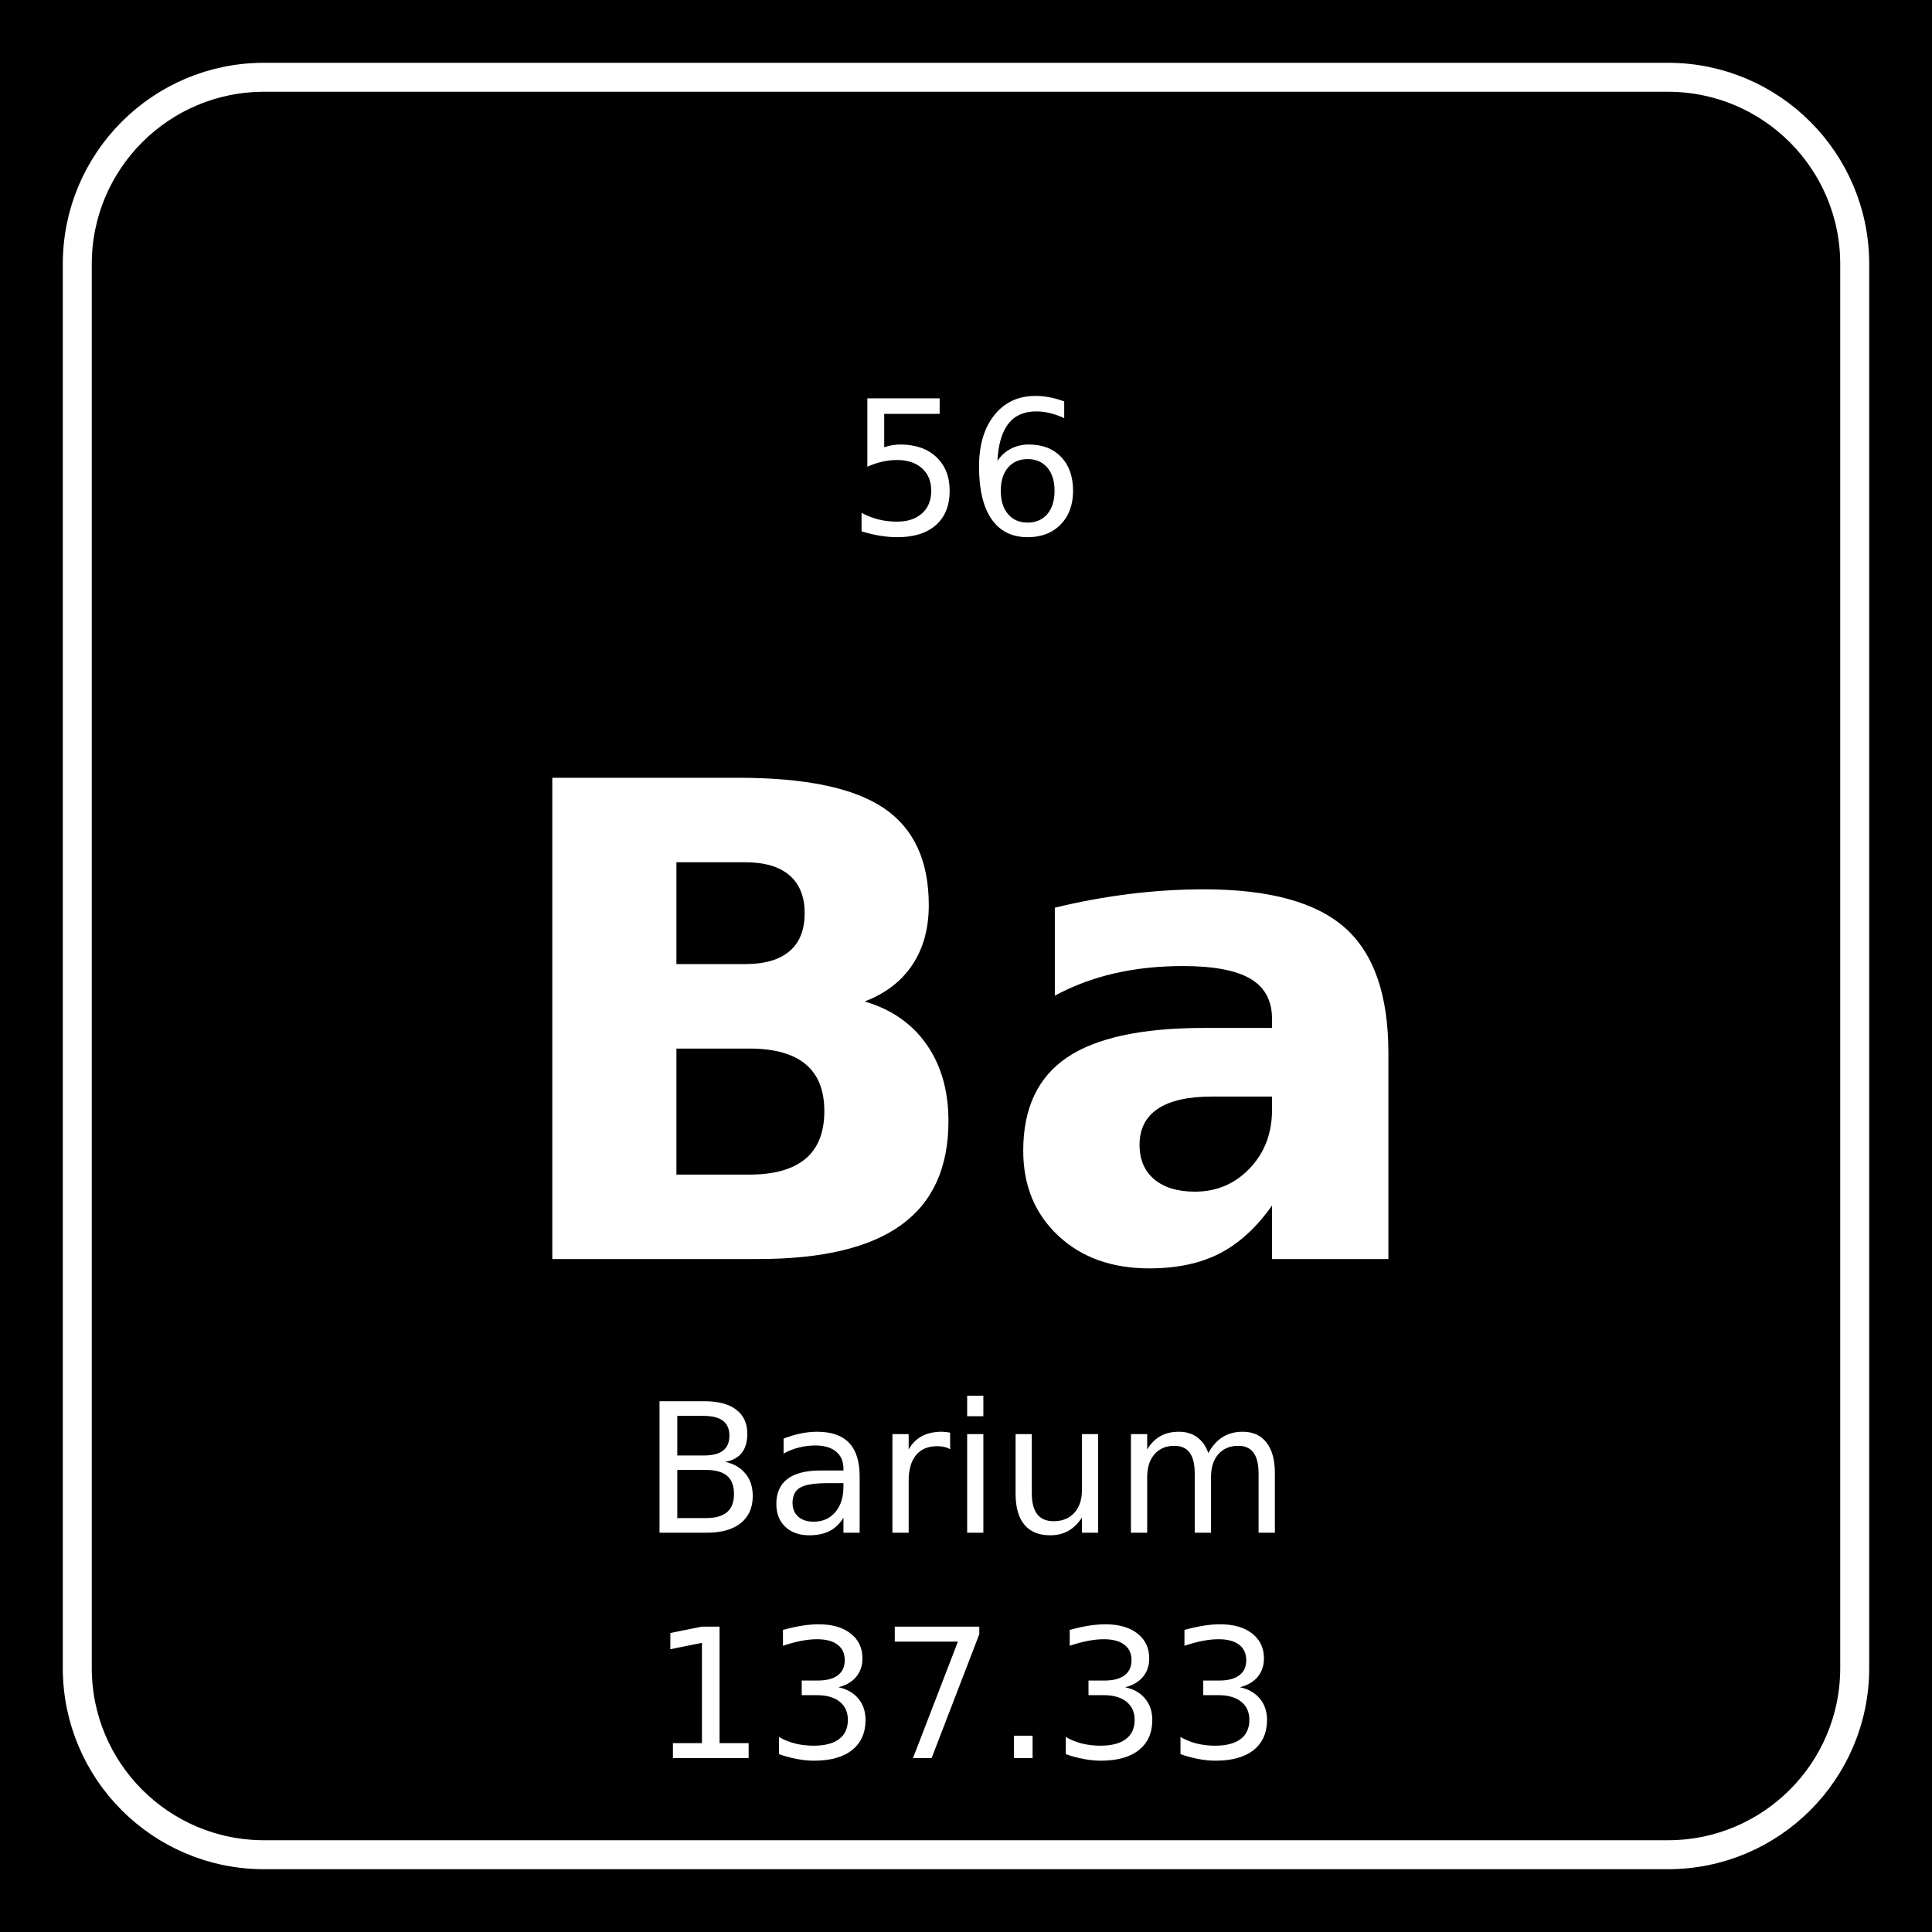
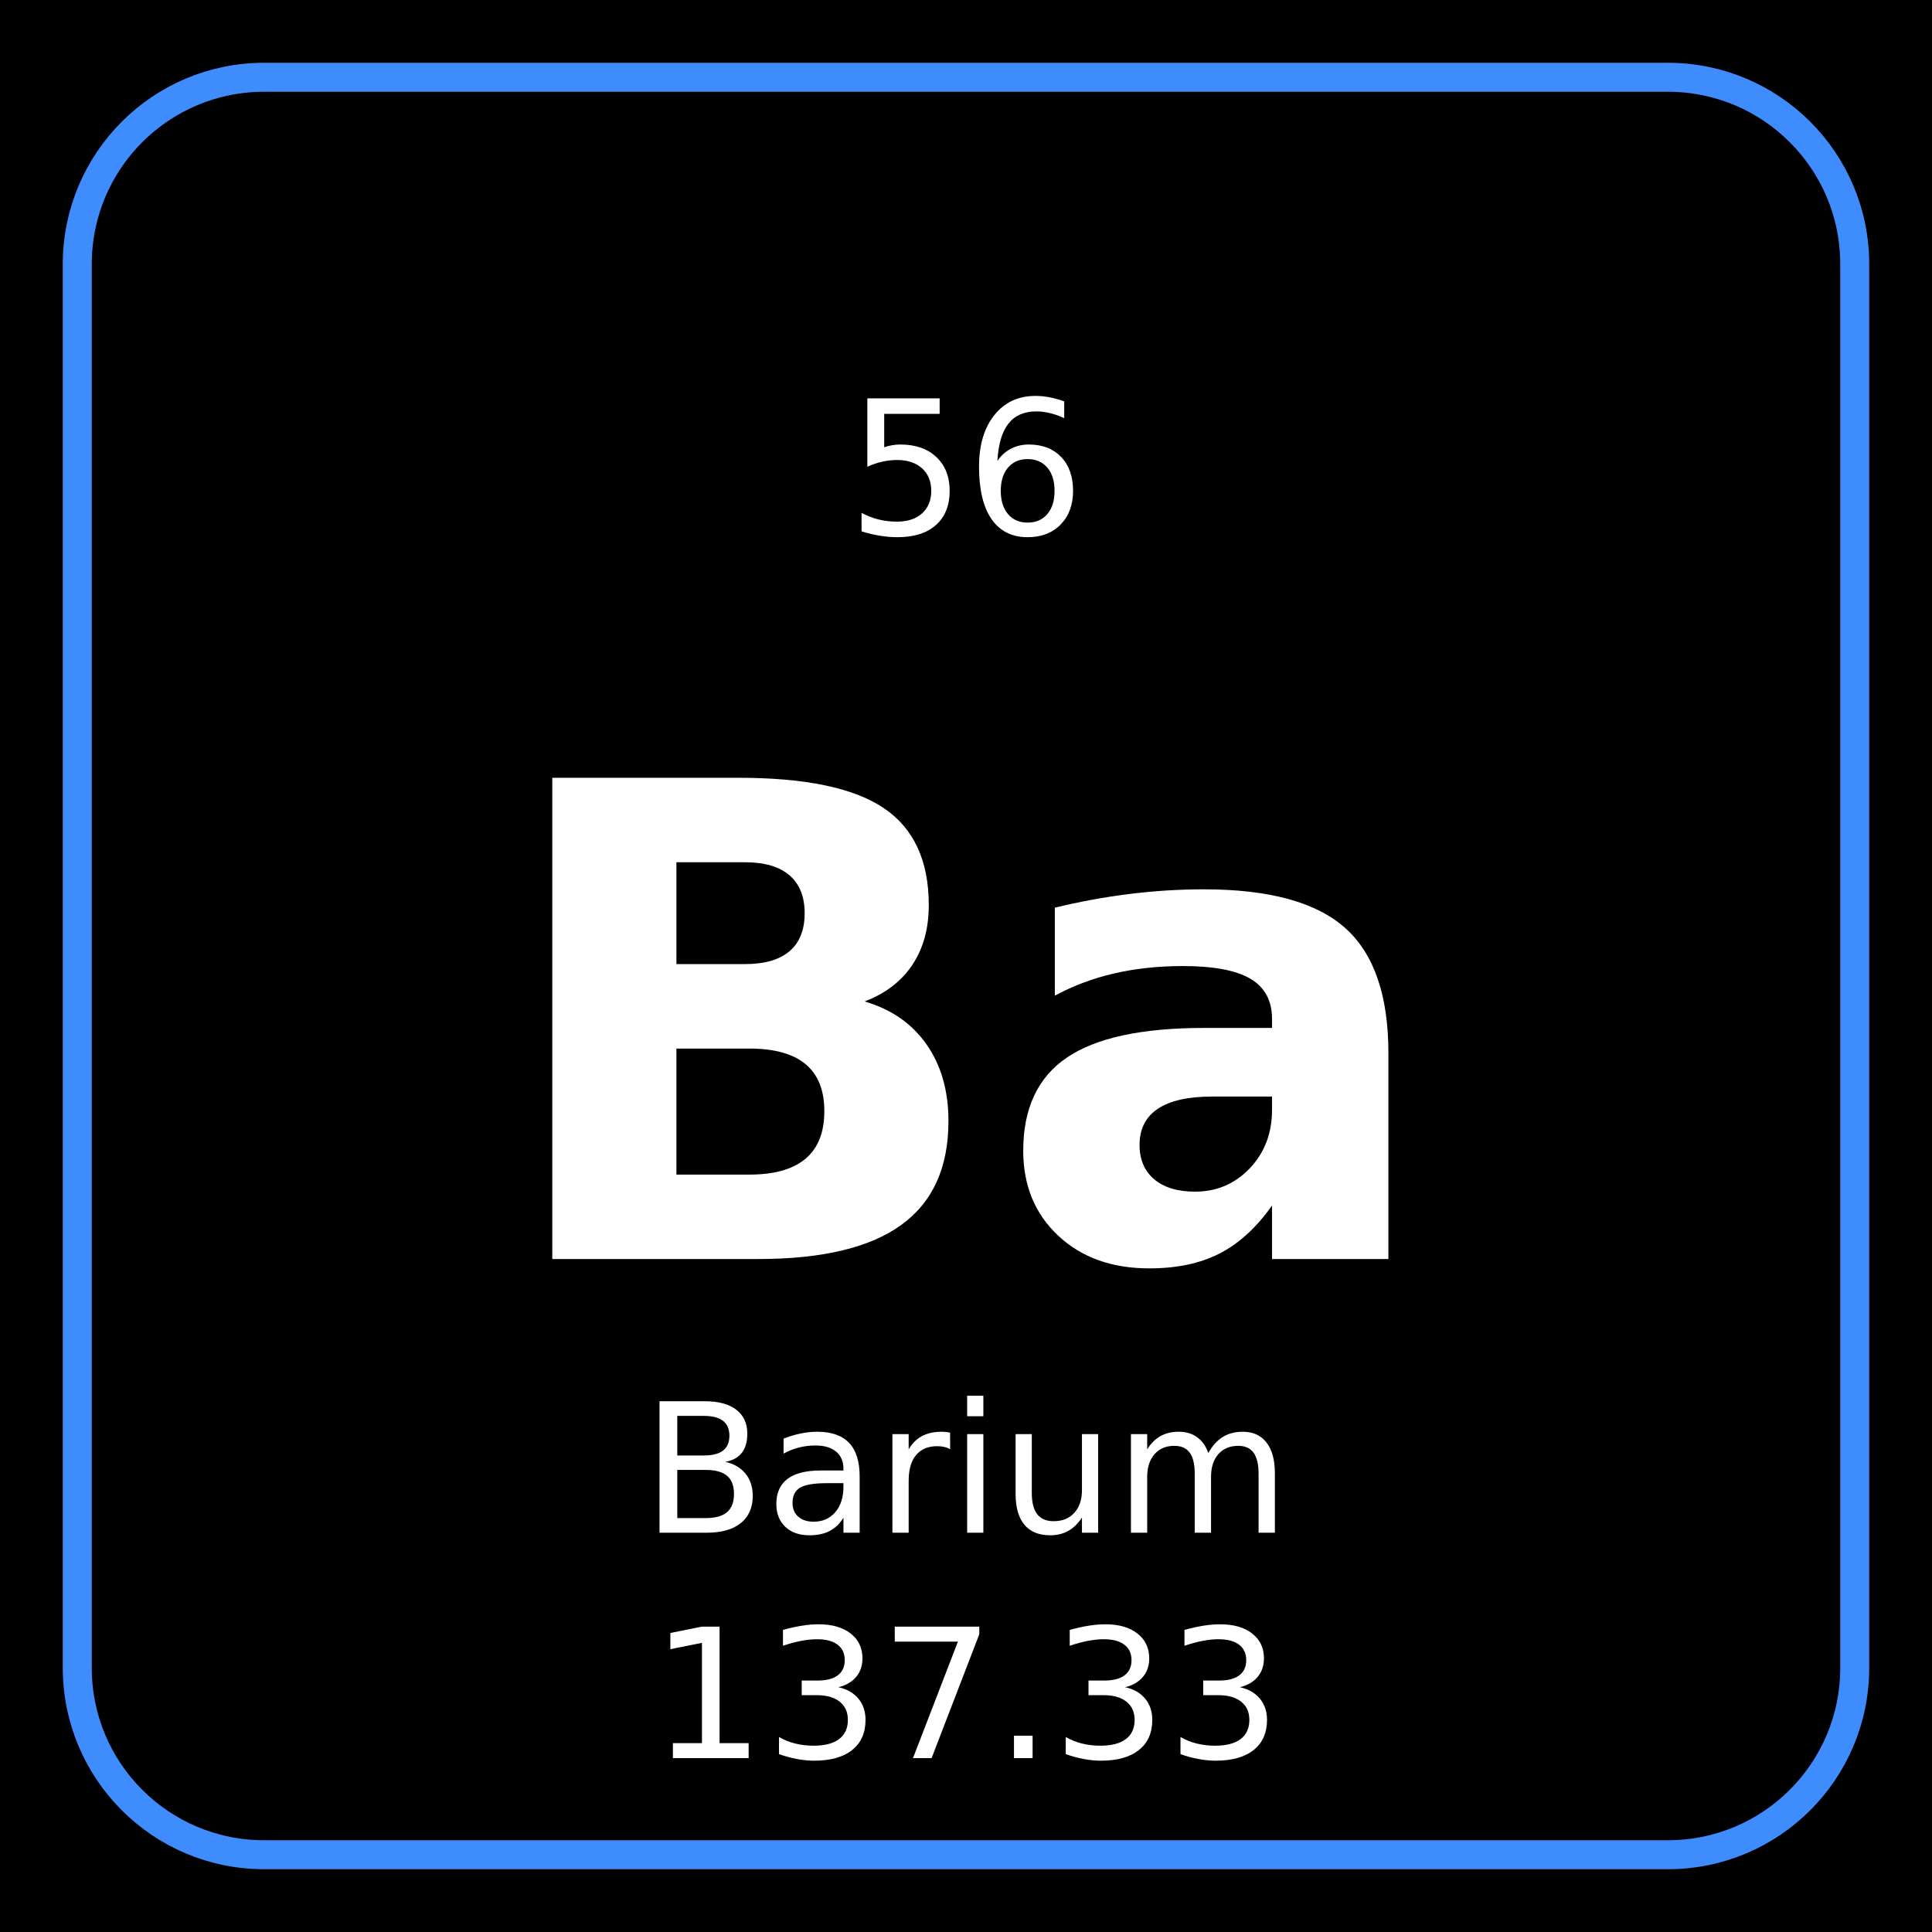
<svg xmlns="http://www.w3.org/2000/svg" width="600" height="600" viewBox="0 0 600 600">
  <rect width="600" height="600" fill="#000000" />
-   <rect x="24" y="24" width="552" height="552" rx="58" fill="none" stroke="#ffffff" stroke-width="9" />
+   <rect x="24" y="24" width="552" height="552" rx="58" fill="none" stroke="#3f8cff" stroke-width="9" />
  <text x="300" y="166" text-anchor="middle" font-family="DejaVu Sans,Verdana,Helvetica,Arial,sans-serif" font-size="58" fill="#ffffff">56</text>
  <text x="300" y="391" text-anchor="middle" font-family="DejaVu Sans,Verdana,Helvetica,Arial,sans-serif" font-size="205" font-weight="bold" fill="#ffffff">Ba</text>
  <text x="300" y="476" text-anchor="middle" font-family="DejaVu Sans,Verdana,Helvetica,Arial,sans-serif" font-size="56" fill="#ffffff">Barium</text>
  <text x="300" y="546" text-anchor="middle" font-family="DejaVu Sans,Verdana,Helvetica,Arial,sans-serif" font-size="56" fill="#ffffff">137.33</text>
</svg>
